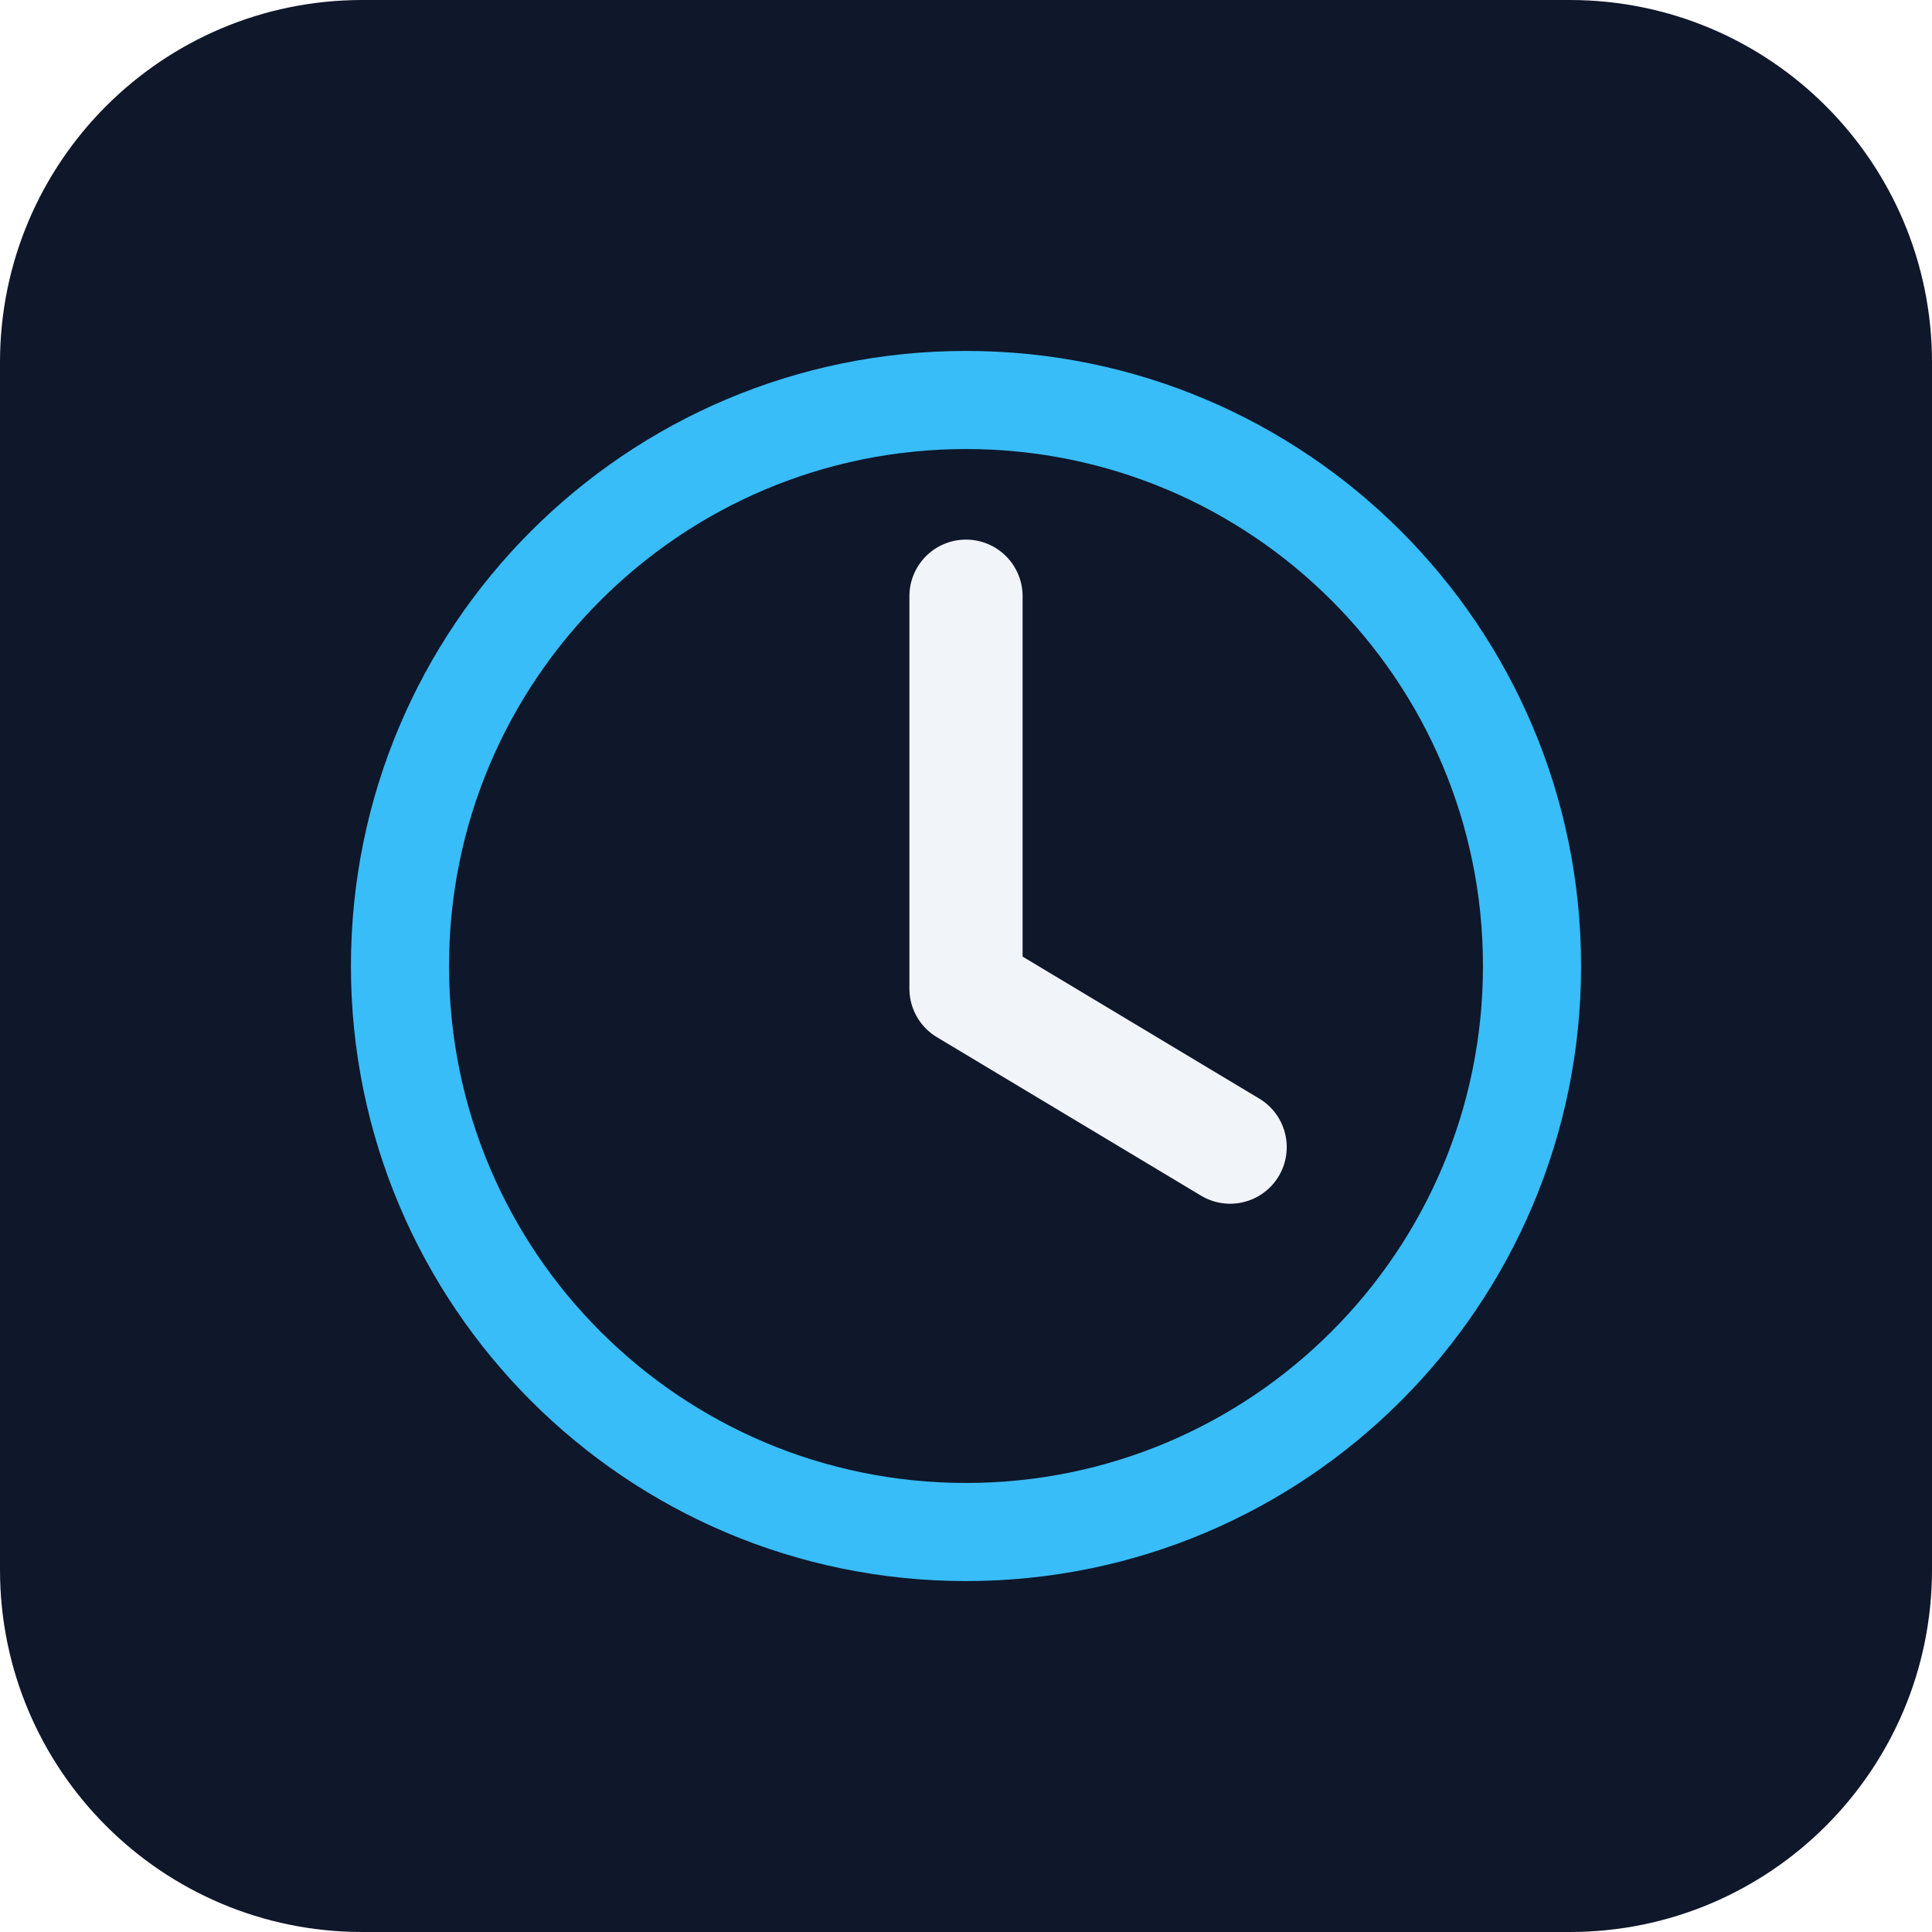
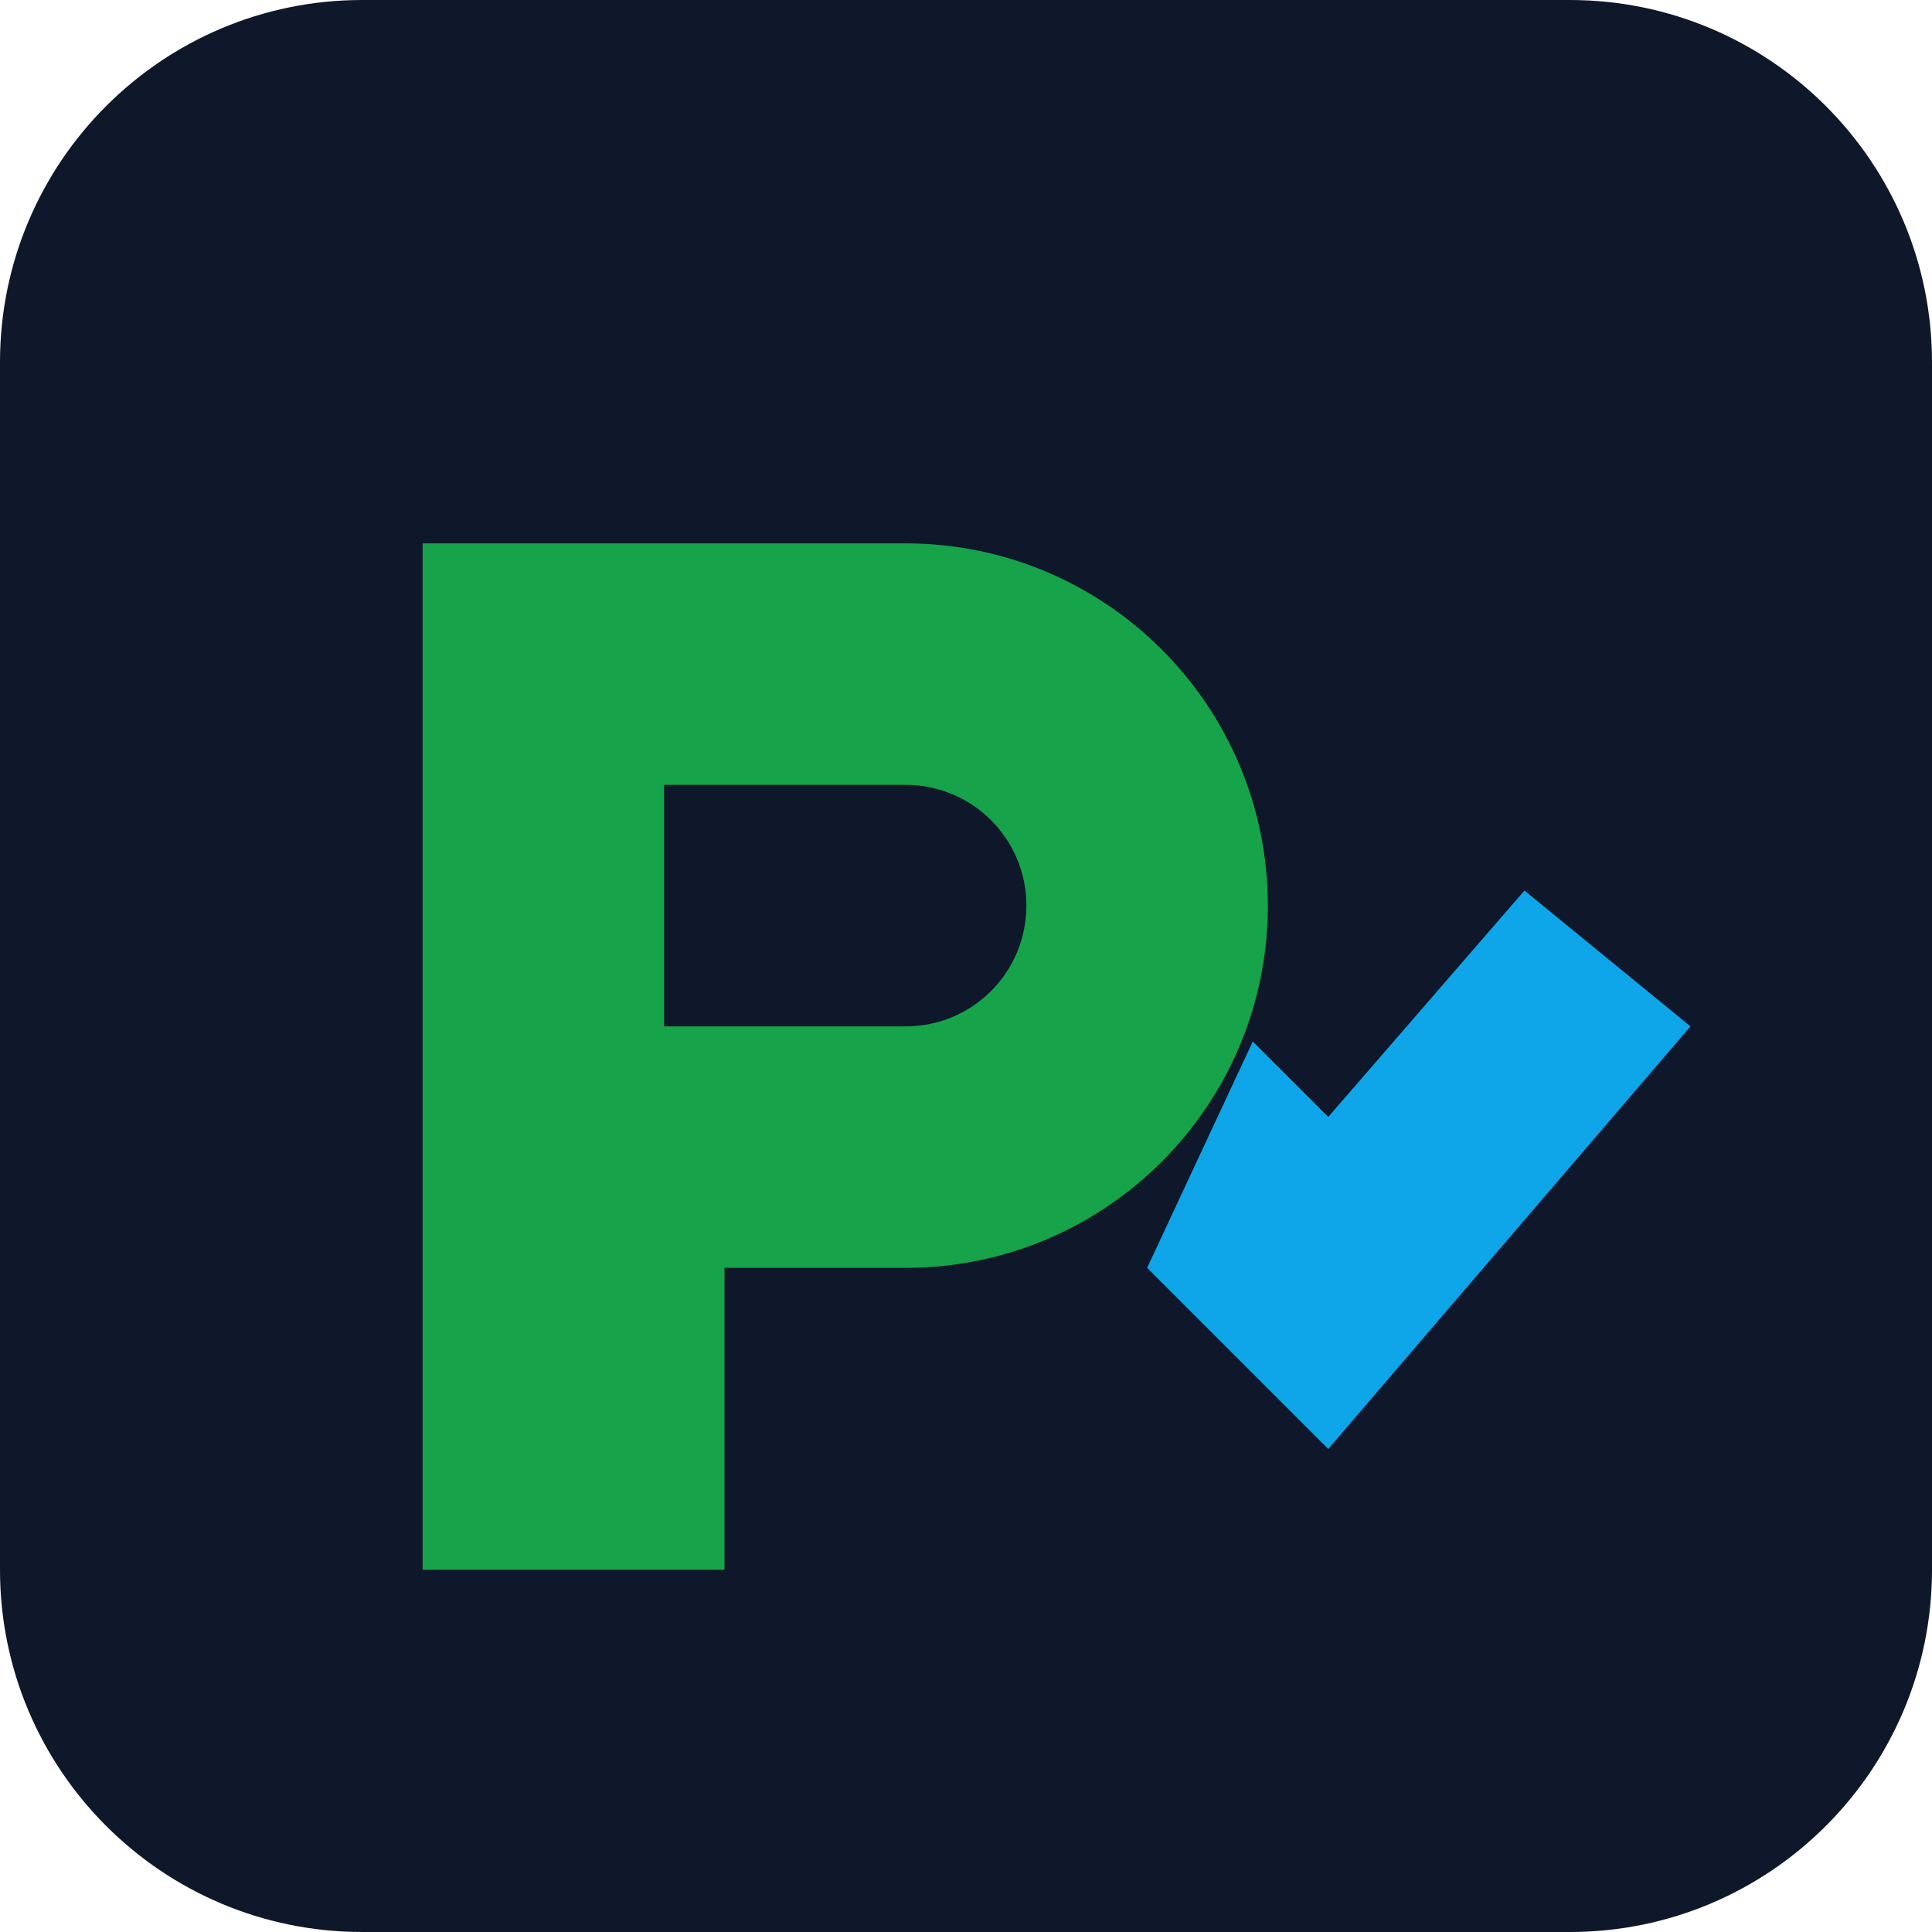
- <svg xmlns="http://www.w3.org/2000/svg" viewBox="0 0 512 512" role="img" aria-label="Fichaje">
+ <svg xmlns="http://www.w3.org/2000/svg" viewBox="0 0 512 512" role="img" aria-label="SignaPlan Fichaje">
  <rect width="512" height="512" rx="96" fill="#0f172a" />
-   <circle cx="256" cy="256" r="150" fill="none" stroke="#38bdf8" stroke-width="26" />
-   <path d="M256 158v104l70 42" fill="none" stroke="#f1f5f9" stroke-width="30" stroke-linecap="round" stroke-linejoin="round" />
+   <path fill="#16a34a" d="M112 144h128c53 0 96 43 96 96s-43 96-96 96h-48v80H112V144zm64 64v64h64c17.7 0 32-14.3 32-32s-14.3-32-32-32h-64z" />
+   <path fill="#0ea5e9" d="M304 336l48 48 96-112-44-36-52 60-20-20z" />
</svg>
